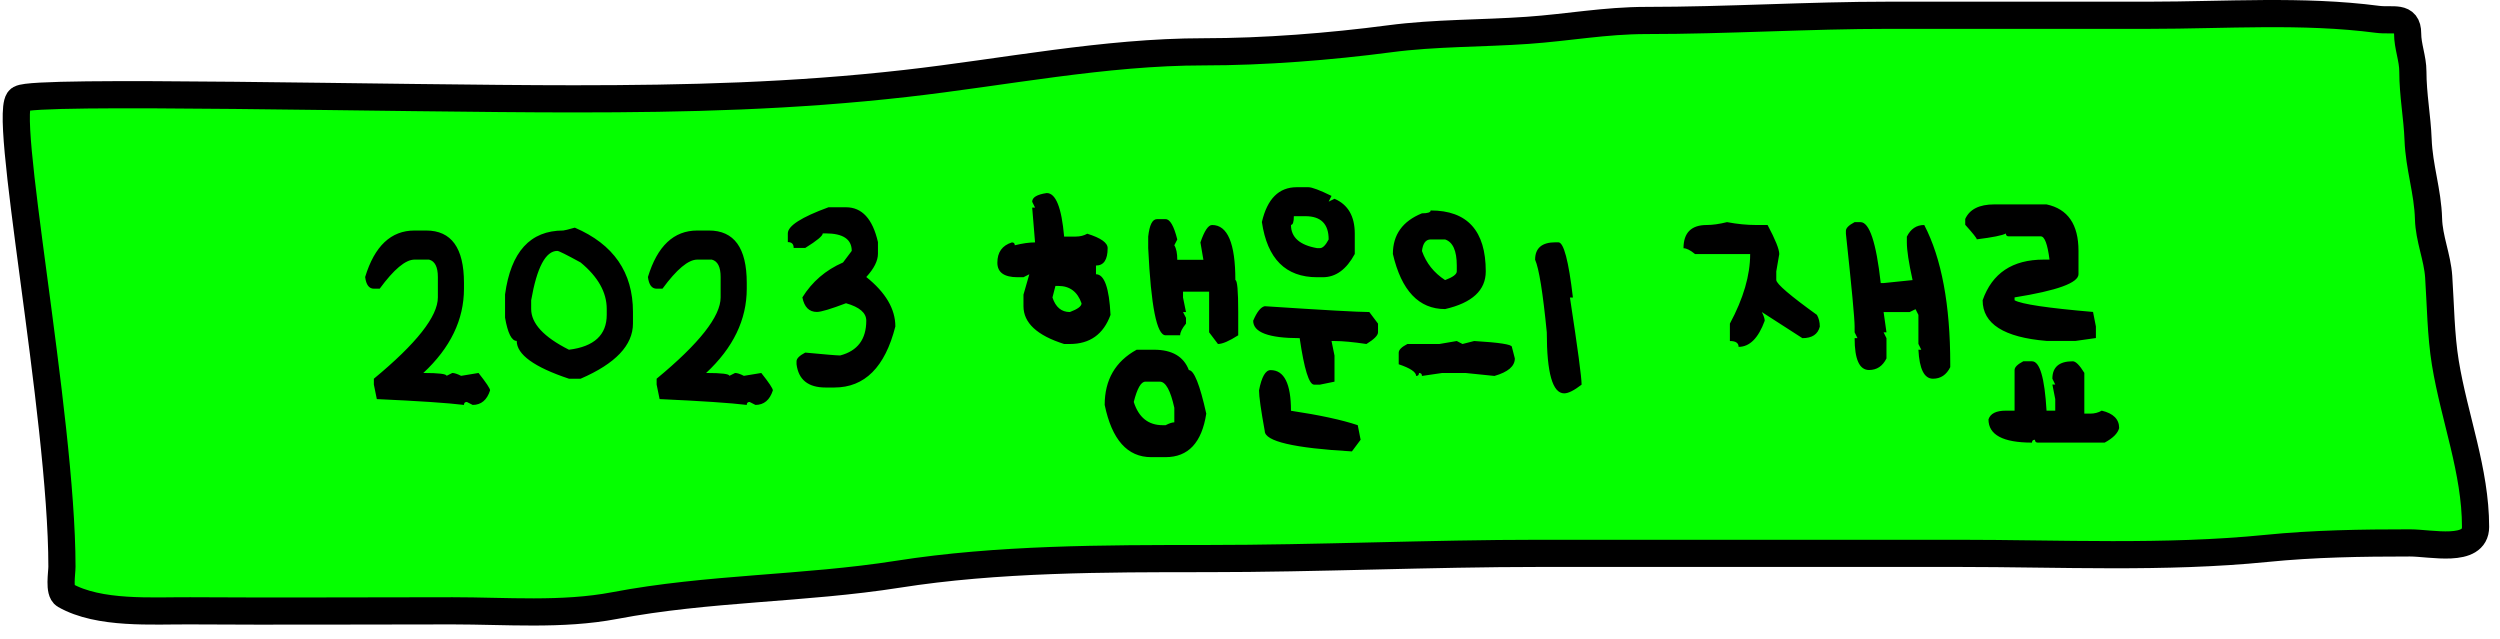
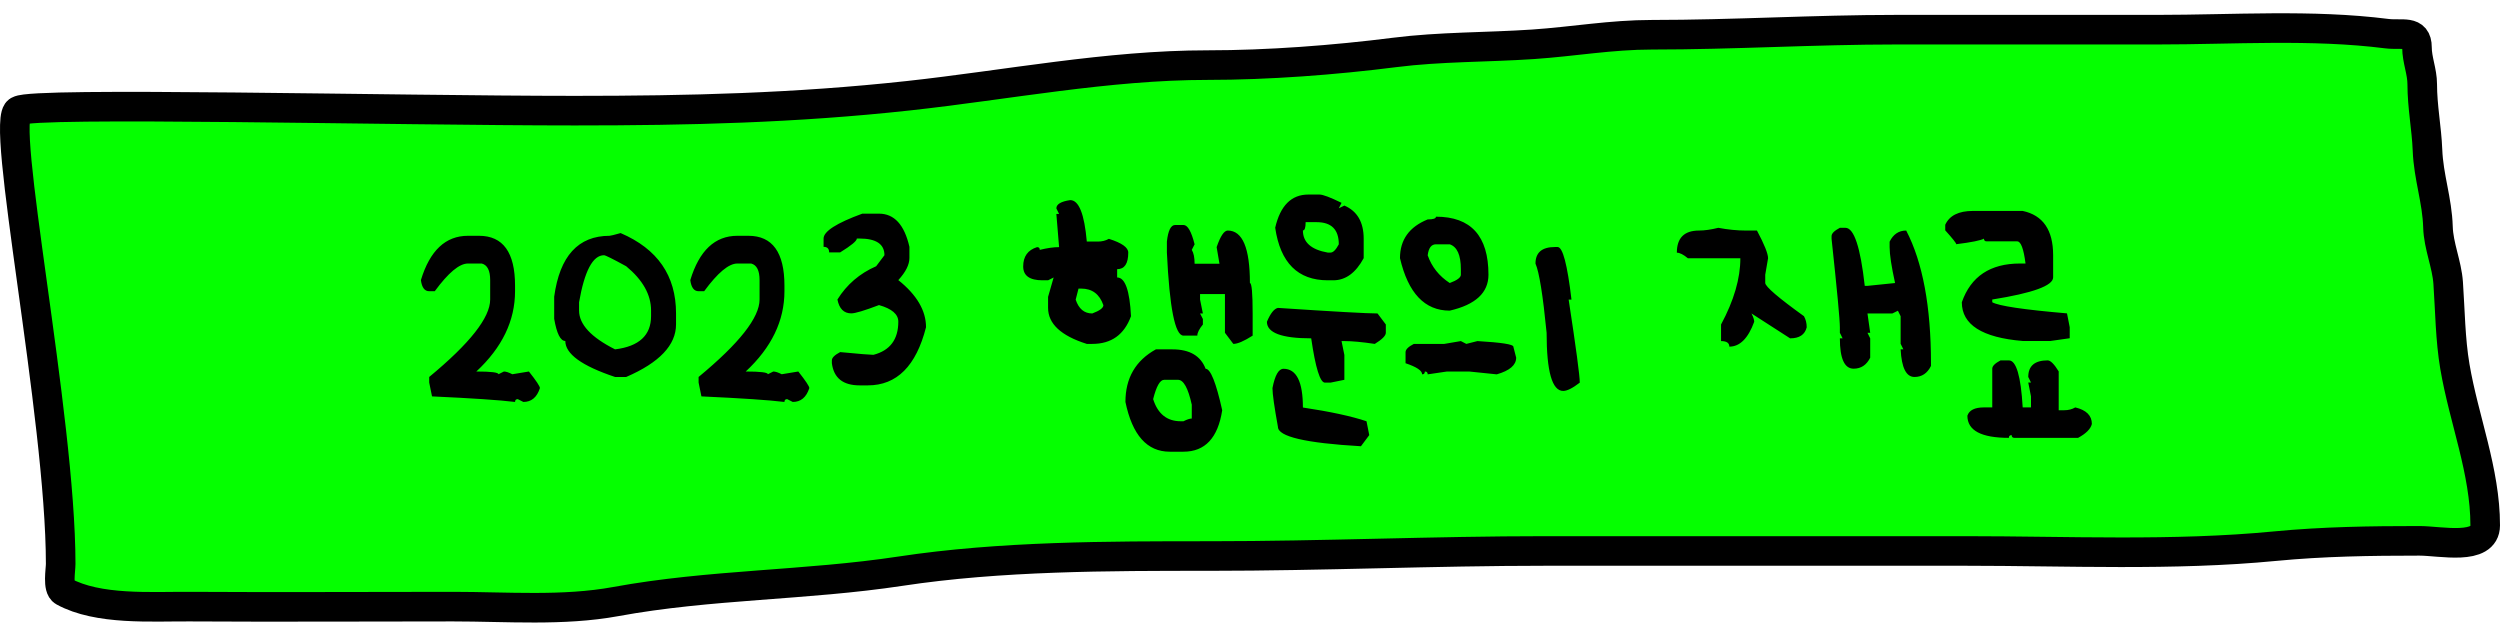
- <svg xmlns="http://www.w3.org/2000/svg" width="184" height="47" viewBox="0 0 184 47" fill="none">
-   <path d="M4.559 41.709C4.559 30.435 0 7.591 1.5 7.275C2.5 6.591 28.911 7.275 42.24 7.275C50.575 7.275 58.387 7.079 66.656 6.142C73.893 5.323 81.282 3.814 88.595 3.814C93.04 3.814 97.879 3.433 102.287 2.853C105.632 2.413 109.07 2.469 112.434 2.233C115.391 2.026 118.158 1.507 121.15 1.507C127.125 1.507 133.078 1.123 139.051 1.123H158.191C163.729 1.123 169.486 0.701 174.981 1.422C176.12 1.571 177.202 1.111 177.202 2.468C177.202 3.418 177.587 4.301 177.587 5.267C177.587 6.977 177.91 8.619 177.971 10.265C178.048 12.327 178.684 14.077 178.74 16.118C178.78 17.563 179.392 18.932 179.488 20.369C179.627 22.454 179.642 24.653 179.979 26.714C180.637 30.735 182.201 34.656 182.201 38.783C182.201 40.733 178.919 39.958 177.373 39.958C173.788 39.958 170.314 40.012 166.799 40.364C159.315 41.112 151.626 40.727 144.092 40.727H113.374C105.178 40.727 97.01 41.111 88.808 41.111H88.717C81.302 41.111 73.408 41.111 66.08 42.265C59.175 43.352 52.118 43.26 45.231 44.572C41.366 45.308 37.238 44.956 33.311 44.956C26.875 44.956 20.437 44.998 14 44.956C11.239 44.938 7.293 45.243 4.772 43.803C4.318 43.543 4.559 42.187 4.559 41.709Z" fill="#05FF00" stroke="black" stroke-width="2" stroke-linecap="round" />
-   <path d="M31.367 16.966C33.221 16.966 34.148 18.25 34.148 20.818V21.248C34.148 23.529 33.151 25.596 31.156 27.451C32.297 27.451 32.867 27.521 32.867 27.662L33.289 27.451C33.445 27.451 33.661 27.521 33.938 27.662L35.219 27.451C35.786 28.169 36.07 28.596 36.07 28.732C35.841 29.445 35.414 29.802 34.789 29.802L34.359 29.584C34.219 29.584 34.148 29.656 34.148 29.802C32.95 29.656 30.812 29.513 27.734 29.373L27.516 28.302V27.873C30.656 25.279 32.227 23.284 32.227 21.888V20.388C32.227 19.649 32.01 19.221 31.578 19.107H30.508C29.846 19.107 28.992 19.82 27.945 21.248H27.516C27.162 21.248 26.948 20.961 26.875 20.388C27.568 18.107 28.779 16.966 30.508 16.966H31.367ZM42.305 16.755C45.159 17.979 46.586 20.047 46.586 22.959V23.81C46.586 25.409 45.302 26.763 42.734 27.873H41.875C39.312 27.018 38.031 26.091 38.031 25.091C37.656 25.091 37.37 24.521 37.172 23.38V21.669C37.599 18.534 39.026 16.966 41.453 16.966C41.521 16.966 41.805 16.896 42.305 16.755ZM39.094 22.099V22.74C39.094 23.808 40.021 24.808 41.875 25.74C43.729 25.511 44.656 24.654 44.656 23.169V22.74C44.656 21.516 44.016 20.375 42.734 19.318C41.698 18.75 41.128 18.466 41.023 18.466C40.159 18.466 39.516 19.677 39.094 22.099ZM52.18 16.966C54.034 16.966 54.961 18.25 54.961 20.818V21.248C54.961 23.529 53.964 25.596 51.969 27.451C53.109 27.451 53.68 27.521 53.68 27.662L54.102 27.451C54.258 27.451 54.474 27.521 54.75 27.662L56.031 27.451C56.599 28.169 56.883 28.596 56.883 28.732C56.654 29.445 56.227 29.802 55.602 29.802L55.172 29.584C55.031 29.584 54.961 29.656 54.961 29.802C53.763 29.656 51.625 29.513 48.547 29.373L48.328 28.302V27.873C51.469 25.279 53.039 23.284 53.039 21.888V20.388C53.039 19.649 52.823 19.221 52.391 19.107H51.32C50.659 19.107 49.805 19.82 48.758 21.248H48.328C47.974 21.248 47.76 20.961 47.688 20.388C48.38 18.107 49.591 16.966 51.32 16.966H52.18ZM60.977 15.255H62.266C63.443 15.255 64.227 16.11 64.617 17.818V18.677C64.617 19.193 64.331 19.763 63.758 20.388C65.185 21.529 65.898 22.742 65.898 24.029C65.138 27.024 63.641 28.521 61.406 28.521H60.766C59.484 28.521 58.771 27.951 58.625 26.81V26.591C58.625 26.388 58.839 26.175 59.266 25.951C60.745 26.091 61.602 26.162 61.836 26.162C63.117 25.828 63.758 24.974 63.758 23.599C63.758 23.026 63.26 22.599 62.266 22.318C61.141 22.745 60.427 22.959 60.125 22.959C59.552 22.959 59.195 22.602 59.055 21.888C59.773 20.732 60.771 19.875 62.047 19.318L62.688 18.466C62.688 17.607 62.047 17.177 60.766 17.177H60.555C60.555 17.36 60.125 17.716 59.266 18.248H58.414C58.414 17.961 58.271 17.818 57.984 17.818V17.177C57.984 16.625 58.982 15.985 60.977 15.255ZM77.039 14.209C77.706 14.209 78.133 15.276 78.32 17.412H79.172C79.495 17.412 79.779 17.341 80.023 17.201C81.023 17.513 81.523 17.867 81.523 18.263C81.523 19.117 81.237 19.544 80.664 19.544V20.185C81.279 20.185 81.635 21.183 81.734 23.177C81.213 24.604 80.216 25.318 78.742 25.318H78.32C76.326 24.688 75.328 23.761 75.328 22.537V21.685L75.758 20.185L75.328 20.404H74.898C73.904 20.404 73.406 20.047 73.406 19.334C73.406 18.563 73.763 18.065 74.477 17.841C74.617 17.841 74.688 17.912 74.688 18.052C75.255 17.912 75.753 17.841 76.18 17.841L75.969 15.279H76.18L75.969 14.849C75.969 14.526 76.326 14.313 77.039 14.209ZM85.148 16.13H85.789C86.112 16.13 86.398 16.628 86.648 17.623L86.43 18.052C86.576 18.287 86.648 18.643 86.648 19.123H88.57L88.352 17.841C88.643 16.987 88.93 16.56 89.211 16.56C90.352 16.56 90.922 17.912 90.922 20.615C91.062 20.615 91.133 21.399 91.133 22.966V24.677C90.466 25.104 89.969 25.318 89.641 25.318L88.992 24.459V21.466H87.07V21.896L87.289 22.966H87.07L87.289 23.396V23.818C87.003 24.167 86.859 24.453 86.859 24.677H85.789C85.138 24.677 84.711 22.539 84.508 18.263V17.412C84.602 16.558 84.815 16.13 85.148 16.13ZM77.68 21.044L77.461 21.896C77.695 22.61 78.122 22.966 78.742 22.966C79.315 22.753 79.602 22.539 79.602 22.326C79.305 21.471 78.734 21.044 77.891 21.044H77.68ZM83.656 25.74H84.938C86.266 25.74 87.12 26.24 87.5 27.24C87.88 27.24 88.307 28.308 88.781 30.443C88.453 32.578 87.456 33.646 85.789 33.646H84.727C82.977 33.646 81.836 32.365 81.305 29.802C81.305 27.959 82.088 26.604 83.656 25.74ZM83.445 29.584C83.805 30.724 84.516 31.294 85.578 31.294H85.789C86.065 31.154 86.279 31.084 86.43 31.084V30.013C86.148 28.732 85.794 28.091 85.367 28.091H84.297C83.979 28.091 83.695 28.589 83.445 29.584ZM95.438 13.779H96.297C96.562 13.779 97.13 13.992 98 14.419L97.789 14.841L98.219 14.63C99.213 15.057 99.711 15.912 99.711 17.193V18.693C99.096 19.834 98.312 20.404 97.359 20.404H96.938C94.625 20.404 93.271 19.05 92.875 16.341C93.271 14.633 94.125 13.779 95.438 13.779ZM95.227 15.912C95.227 16.339 95.156 16.552 95.016 16.552C95.016 17.469 95.656 18.039 96.938 18.263H97.148C97.352 18.263 97.565 18.05 97.789 17.623C97.789 16.482 97.219 15.912 96.078 15.912H95.227ZM93.086 22.537C97.419 22.823 99.984 22.966 100.781 22.966L101.422 23.818V24.459C101.422 24.683 101.138 24.969 100.57 25.318C99.591 25.172 98.807 25.099 98.219 25.099H98L98.219 26.169V28.091L97.148 28.31H96.719C96.344 28.31 95.99 27.169 95.656 24.888C93.375 24.888 92.234 24.461 92.234 23.607C92.51 22.956 92.794 22.599 93.086 22.537ZM93.516 27.24C94.516 27.24 95.016 28.237 95.016 30.232C97.13 30.55 98.768 30.904 99.93 31.294L100.141 32.365L99.5 33.224C95.224 32.979 93.086 32.479 93.086 31.724C92.805 30.177 92.664 29.18 92.664 28.732C92.857 27.737 93.141 27.24 93.516 27.24ZM105.297 15.49C108 15.49 109.352 16.985 109.352 19.974C109.352 21.365 108.354 22.289 106.359 22.748C104.427 22.748 103.146 21.396 102.516 18.693C102.516 17.276 103.229 16.279 104.656 15.701C105.083 15.701 105.297 15.63 105.297 15.49ZM104.656 18.474C104.969 19.365 105.536 20.078 106.359 20.615C106.932 20.401 107.219 20.188 107.219 19.974V19.544C107.219 18.456 106.932 17.815 106.359 17.623H105.297C104.938 17.623 104.724 17.906 104.656 18.474ZM114.484 17.834H114.695C115.091 17.834 115.448 19.188 115.766 21.896H115.547C116.12 25.641 116.406 27.779 116.406 28.31C115.854 28.737 115.427 28.951 115.125 28.951C114.271 28.951 113.844 27.453 113.844 24.459C113.557 21.542 113.271 19.761 112.984 19.115C112.984 18.261 113.484 17.834 114.484 17.834ZM107.219 25.099L107.641 25.318L108.5 25.099C110.349 25.209 111.273 25.352 111.273 25.529L111.492 26.38C111.492 26.953 110.992 27.383 109.992 27.669L107.859 27.451H106.148L104.656 27.669C104.656 27.524 104.583 27.451 104.438 27.451C104.438 27.596 104.367 27.669 104.227 27.669C104.227 27.383 103.799 27.096 102.945 26.81V25.959C102.945 25.75 103.159 25.537 103.586 25.318H105.938L107.219 25.099ZM127.109 16.349C127.854 16.49 128.565 16.56 129.242 16.56H130.094C130.667 17.633 130.953 18.346 130.953 18.701L130.734 19.974V20.615C130.755 20.901 131.753 21.755 133.727 23.177C133.867 23.427 133.938 23.714 133.938 24.037C133.797 24.604 133.37 24.888 132.656 24.888L129.672 22.966C129.812 23.242 129.883 23.456 129.883 23.607C129.414 24.888 128.773 25.529 127.961 25.529C127.961 25.242 127.747 25.099 127.32 25.099V23.818C128.315 21.969 128.812 20.263 128.812 18.701H124.758C124.414 18.414 124.13 18.271 123.906 18.271C123.906 17.13 124.477 16.56 125.617 16.56C126.044 16.56 126.542 16.49 127.109 16.349ZM136.5 16.349H136.93C137.591 16.349 138.089 17.844 138.422 20.834H138.633L140.766 20.615C140.484 19.339 140.344 18.414 140.344 17.841V17.419C140.625 16.846 141.052 16.56 141.625 16.56C142.901 19.018 143.539 22.435 143.539 26.81V27.021C143.258 27.589 142.833 27.873 142.266 27.873C141.625 27.873 141.268 27.162 141.195 25.74H141.406L141.195 25.31V23.177L140.984 22.755L140.555 22.966H138.633L138.844 24.459H138.633L138.844 24.888V26.38C138.562 26.948 138.135 27.232 137.562 27.232C136.854 27.232 136.5 26.451 136.5 24.888H136.711L136.5 24.459V24.037C136.5 23.453 136.286 21.175 135.859 17.201V16.99C135.859 16.787 136.073 16.573 136.5 16.349ZM146.781 15.044H150.625C152.193 15.378 152.977 16.518 152.977 18.466V20.177C152.977 20.818 151.409 21.388 148.273 21.888V22.099C148.773 22.386 150.698 22.672 154.047 22.959L154.258 24.029V24.88L152.766 25.091H150.625C147.49 24.831 145.922 23.834 145.922 22.099C146.62 20.104 148.117 19.107 150.414 19.107H150.844C150.698 17.966 150.484 17.396 150.203 17.396H147.844C147.703 17.396 147.633 17.326 147.633 17.185C147.378 17.326 146.664 17.469 145.492 17.615C145.492 17.531 145.208 17.175 144.641 16.544V16.115C144.964 15.401 145.677 15.044 146.781 15.044ZM148.914 26.591H149.555C150.128 26.591 150.484 27.802 150.625 30.224H151.266V29.373L151.055 28.302H151.266L151.055 27.873C151.055 27.018 151.555 26.591 152.555 26.591C152.773 26.591 153.057 26.875 153.406 27.443V30.443H153.836C154.154 30.443 154.438 30.37 154.688 30.224C155.542 30.427 155.969 30.854 155.969 31.505C155.875 31.886 155.521 32.242 154.906 32.576H149.984C149.844 32.576 149.773 32.505 149.773 32.365C149.628 32.365 149.555 32.435 149.555 32.576C147.419 32.576 146.352 32.005 146.352 30.865C146.492 30.438 146.919 30.224 147.633 30.224H148.273V27.232C148.273 27.029 148.487 26.815 148.914 26.591Z" fill="black" />
+ <svg xmlns="http://www.w3.org/2000/svg" width="169" height="43" viewBox="0 0 169 43" fill="none">
+   <path d="M4.102 38.119C4.102 28.087 -0.104 7.762 1.279 7.48C2.202 6.872 26.57 7.48 38.868 7.48C46.558 7.48 53.765 7.306 61.395 6.473C68.072 5.744 74.889 4.401 81.636 4.401C85.737 4.401 90.202 4.062 94.269 3.546C97.356 3.154 100.527 3.205 103.631 2.995C106.359 2.81 108.912 2.349 111.672 2.349C117.185 2.349 122.678 2.006 128.188 2.006H145.847C150.957 2.006 156.269 1.631 161.338 2.273C162.39 2.406 163.388 1.996 163.388 3.204C163.388 4.049 163.743 4.835 163.743 5.694C163.743 7.215 164.041 8.677 164.098 10.141C164.168 11.976 164.755 13.533 164.807 15.349C164.844 16.634 165.409 17.852 165.497 19.131C165.625 20.986 165.639 22.943 165.95 24.776C166.557 28.354 168 31.843 168 35.515C168 37.25 164.972 36.56 163.546 36.56C160.238 36.56 157.032 36.609 153.79 36.921C146.885 37.587 139.791 37.245 132.84 37.245H104.498C96.936 37.245 89.401 37.587 81.833 37.587H81.749C74.908 37.587 67.624 37.587 60.863 38.613C54.492 39.58 47.981 39.498 41.627 40.666C38.062 41.321 34.253 41.008 30.63 41.008C24.691 41.008 18.751 41.045 12.813 41.008C10.265 40.992 6.625 41.263 4.299 39.981C3.879 39.75 4.102 38.543 4.102 38.119Z" fill="#05FF00" stroke="black" stroke-width="2" stroke-linecap="round" />
+   <path d="M32.384 15.94C34.006 15.94 34.817 17.064 34.817 19.311V19.686C34.817 21.683 33.945 23.492 32.199 25.114C33.197 25.114 33.696 25.176 33.696 25.299L34.065 25.114C34.202 25.114 34.391 25.176 34.633 25.299L35.754 25.114C36.251 25.743 36.499 26.117 36.499 26.235C36.298 26.86 35.925 27.172 35.378 27.172L35.002 26.98C34.879 26.98 34.817 27.044 34.817 27.172C33.769 27.044 31.898 26.919 29.205 26.796L29.014 25.859V25.483C31.762 23.214 33.136 21.468 33.136 20.247V18.935C33.136 18.287 32.947 17.914 32.568 17.814H31.632C31.053 17.814 30.306 18.438 29.39 19.686H29.014C28.704 19.686 28.517 19.436 28.453 18.935C29.059 16.939 30.119 15.94 31.632 15.94H32.384ZM41.954 15.756C44.452 16.827 45.7 18.636 45.7 21.184V21.929C45.7 23.328 44.577 24.513 42.33 25.483H41.578C39.336 24.736 38.215 23.925 38.215 23.05C37.887 23.05 37.636 22.551 37.463 21.553V20.056C37.837 17.312 39.085 15.94 41.209 15.94C41.268 15.94 41.517 15.879 41.954 15.756ZM39.145 20.432V20.992C39.145 21.926 39.956 22.801 41.578 23.617C43.2 23.417 44.012 22.667 44.012 21.368V20.992C44.012 19.921 43.451 18.923 42.33 17.998C41.423 17.501 40.924 17.253 40.833 17.253C40.077 17.253 39.514 18.312 39.145 20.432ZM50.595 15.94C52.217 15.94 53.028 17.064 53.028 19.311V19.686C53.028 21.683 52.156 23.492 50.41 25.114C51.408 25.114 51.907 25.176 51.907 25.299L52.276 25.114C52.413 25.114 52.602 25.176 52.844 25.299L53.965 25.114C54.462 25.743 54.71 26.117 54.71 26.235C54.509 26.86 54.136 27.172 53.589 27.172L53.213 26.98C53.09 26.98 53.028 27.044 53.028 27.172C51.98 27.044 50.109 26.919 47.416 26.796L47.225 25.859V25.483C49.973 23.214 51.347 21.468 51.347 20.247V18.935C51.347 18.287 51.158 17.914 50.779 17.814H49.843C49.264 17.814 48.517 18.438 47.601 19.686H47.225C46.915 19.686 46.728 19.436 46.664 18.935C47.27 16.939 48.33 15.94 49.843 15.94H50.595ZM58.292 14.443H59.42C60.45 14.443 61.136 15.191 61.477 16.686V17.438C61.477 17.889 61.227 18.388 60.726 18.935C61.974 19.933 62.599 20.994 62.599 22.12C61.933 24.741 60.623 26.051 58.668 26.051H58.107C56.986 26.051 56.362 25.552 56.234 24.554V24.362C56.234 24.185 56.421 23.998 56.795 23.802C58.089 23.925 58.839 23.986 59.044 23.986C60.165 23.695 60.726 22.947 60.726 21.744C60.726 21.243 60.29 20.869 59.42 20.623C58.435 20.997 57.811 21.184 57.547 21.184C57.046 21.184 56.733 20.871 56.61 20.247C57.239 19.235 58.112 18.486 59.228 17.998L59.789 17.253C59.789 16.501 59.228 16.125 58.107 16.125H57.923C57.923 16.285 57.547 16.597 56.795 17.061H56.05C56.05 16.811 55.925 16.686 55.674 16.686V16.125C55.674 15.642 56.547 15.081 58.292 14.443ZM72.347 13.527C72.93 13.527 73.304 14.462 73.468 16.33H74.213C74.495 16.33 74.744 16.269 74.958 16.145C75.833 16.419 76.27 16.729 76.27 17.075C76.27 17.823 76.02 18.196 75.519 18.196V18.757C76.056 18.757 76.368 19.63 76.455 21.375C75.999 22.624 75.127 23.248 73.837 23.248H73.468C71.722 22.697 70.85 21.885 70.85 20.814V20.069L71.226 18.757L70.85 18.948H70.474C69.603 18.948 69.168 18.636 69.168 18.012C69.168 17.337 69.48 16.902 70.105 16.706C70.228 16.706 70.289 16.768 70.289 16.891C70.786 16.768 71.221 16.706 71.595 16.706L71.41 14.464H71.595L71.41 14.088C71.41 13.805 71.722 13.618 72.347 13.527ZM79.442 15.209H80.003C80.285 15.209 80.536 15.644 80.755 16.515L80.564 16.891C80.691 17.096 80.755 17.408 80.755 17.827H82.436L82.245 16.706C82.5 15.959 82.751 15.585 82.997 15.585C83.995 15.585 84.494 16.768 84.494 19.133C84.617 19.133 84.679 19.819 84.679 21.19V22.688C84.095 23.061 83.66 23.248 83.373 23.248L82.806 22.496V19.878H81.124V20.254L81.315 21.19H81.124L81.315 21.566V21.936C81.065 22.241 80.939 22.491 80.939 22.688H80.003C79.433 22.688 79.06 20.817 78.882 17.075V16.33C78.964 15.583 79.151 15.209 79.442 15.209ZM72.907 19.509L72.716 20.254C72.921 20.878 73.295 21.19 73.837 21.19C74.338 21.004 74.589 20.817 74.589 20.63C74.329 19.883 73.83 19.509 73.092 19.509H72.907ZM78.137 23.617H79.258C80.42 23.617 81.167 24.055 81.5 24.93C81.833 24.93 82.206 25.864 82.621 27.732C82.334 29.601 81.461 30.535 80.003 30.535H79.073C77.542 30.535 76.544 29.414 76.079 27.172C76.079 25.559 76.765 24.374 78.137 23.617ZM77.952 26.98C78.267 27.979 78.889 28.477 79.818 28.477H80.003C80.245 28.355 80.431 28.293 80.564 28.293V27.356C80.317 26.235 80.007 25.675 79.634 25.675H78.697C78.419 25.675 78.171 26.11 77.952 26.98ZM88.445 13.151H89.197C89.43 13.151 89.926 13.338 90.688 13.712L90.503 14.081L90.879 13.896C91.749 14.27 92.185 15.018 92.185 16.139V17.451C91.647 18.449 90.961 18.948 90.127 18.948H89.758C87.734 18.948 86.549 17.763 86.203 15.394C86.549 13.899 87.297 13.151 88.445 13.151ZM88.261 15.018C88.261 15.391 88.199 15.578 88.076 15.578C88.076 16.38 88.637 16.879 89.758 17.075H89.942C90.12 17.075 90.307 16.888 90.503 16.515C90.503 15.517 90.004 15.018 89.006 15.018H88.261ZM86.388 20.814C90.179 21.065 92.424 21.19 93.121 21.19L93.682 21.936V22.496C93.682 22.692 93.433 22.943 92.936 23.248C92.08 23.12 91.394 23.057 90.879 23.057H90.688L90.879 23.993V25.675L89.942 25.866H89.566C89.238 25.866 88.928 24.868 88.637 22.872C86.641 22.872 85.643 22.498 85.643 21.751C85.884 21.181 86.132 20.869 86.388 20.814ZM86.764 24.93C87.639 24.93 88.076 25.802 88.076 27.548C89.926 27.826 91.36 28.136 92.376 28.477L92.561 29.414L92 30.166C88.258 29.952 86.388 29.514 86.388 28.854C86.142 27.5 86.019 26.627 86.019 26.235C86.187 25.365 86.436 24.93 86.764 24.93ZM97.072 14.648C99.438 14.648 100.62 15.956 100.62 18.572C100.62 19.789 99.747 20.598 98.002 20.999C96.311 20.999 95.19 19.816 94.639 17.451C94.639 16.212 95.263 15.339 96.512 14.833C96.885 14.833 97.072 14.771 97.072 14.648ZM96.512 17.26C96.785 18.039 97.282 18.663 98.002 19.133C98.503 18.946 98.754 18.759 98.754 18.572V18.196C98.754 17.244 98.503 16.683 98.002 16.515H97.072C96.758 16.515 96.571 16.763 96.512 17.26ZM105.111 16.699H105.296C105.642 16.699 105.954 17.884 106.232 20.254H106.041C106.542 23.531 106.793 25.401 106.793 25.866C106.31 26.24 105.936 26.427 105.672 26.427C104.924 26.427 104.551 25.116 104.551 22.496C104.3 19.944 104.049 18.385 103.799 17.82C103.799 17.073 104.236 16.699 105.111 16.699ZM98.754 23.057L99.123 23.248L99.875 23.057C101.493 23.152 102.302 23.278 102.302 23.433L102.493 24.178C102.493 24.679 102.056 25.055 101.181 25.306L99.314 25.114H97.817L96.512 25.306C96.512 25.178 96.448 25.114 96.32 25.114C96.32 25.242 96.259 25.306 96.136 25.306C96.136 25.055 95.762 24.804 95.015 24.554V23.809C95.015 23.626 95.201 23.439 95.575 23.248H97.633L98.754 23.057ZM116.158 15.4C116.81 15.523 117.432 15.585 118.024 15.585H118.77C119.271 16.524 119.521 17.148 119.521 17.458L119.33 18.572V19.133C119.348 19.384 120.221 20.131 121.948 21.375C122.071 21.594 122.133 21.844 122.133 22.127C122.01 22.624 121.636 22.872 121.012 22.872L118.4 21.19C118.523 21.432 118.585 21.619 118.585 21.751C118.175 22.872 117.614 23.433 116.903 23.433C116.903 23.182 116.716 23.057 116.343 23.057V21.936C117.213 20.318 117.648 18.825 117.648 17.458H114.101C113.8 17.207 113.551 17.082 113.355 17.082C113.355 16.084 113.854 15.585 114.853 15.585C115.226 15.585 115.661 15.523 116.158 15.4ZM124.375 15.4H124.751C125.33 15.4 125.765 16.708 126.057 19.324H126.241L128.107 19.133C127.861 18.016 127.738 17.207 127.738 16.706V16.337C127.984 15.836 128.358 15.585 128.859 15.585C129.976 17.736 130.534 20.726 130.534 24.554V24.738C130.288 25.235 129.917 25.483 129.42 25.483C128.859 25.483 128.547 24.861 128.483 23.617H128.668L128.483 23.241V21.375L128.299 21.006L127.923 21.19H126.241L126.426 22.496H126.241L126.426 22.872V24.178C126.18 24.674 125.806 24.923 125.305 24.923C124.685 24.923 124.375 24.239 124.375 22.872H124.56L124.375 22.496V22.127C124.375 21.616 124.188 19.623 123.814 16.145V15.961C123.814 15.783 124.001 15.596 124.375 15.4ZM133.371 14.259H136.734C138.106 14.55 138.792 15.549 138.792 17.253V18.75C138.792 19.311 137.42 19.81 134.677 20.247V20.432C135.114 20.682 136.798 20.933 139.729 21.184L139.913 22.12V22.865L138.607 23.05H136.734C133.991 22.822 132.619 21.949 132.619 20.432C133.23 18.686 134.54 17.814 136.55 17.814H136.926C136.798 16.815 136.611 16.316 136.365 16.316H134.301C134.178 16.316 134.116 16.255 134.116 16.132C133.893 16.255 133.269 16.38 132.243 16.508C132.243 16.435 131.995 16.123 131.498 15.571V15.195C131.781 14.571 132.405 14.259 133.371 14.259ZM135.237 24.362H135.798C136.299 24.362 136.611 25.422 136.734 27.541H137.295V26.796L137.11 25.859H137.295L137.11 25.483C137.11 24.736 137.548 24.362 138.423 24.362C138.614 24.362 138.863 24.611 139.168 25.107V27.732H139.544C139.822 27.732 140.07 27.669 140.289 27.541C141.036 27.719 141.41 28.092 141.41 28.662C141.328 28.995 141.018 29.307 140.48 29.599H136.174C136.051 29.599 135.989 29.537 135.989 29.414C135.862 29.414 135.798 29.476 135.798 29.599C133.929 29.599 132.995 29.1 132.995 28.102C133.118 27.728 133.492 27.541 134.116 27.541H134.677V24.923C134.677 24.745 134.864 24.558 135.237 24.362Z" fill="black" />
</svg>
